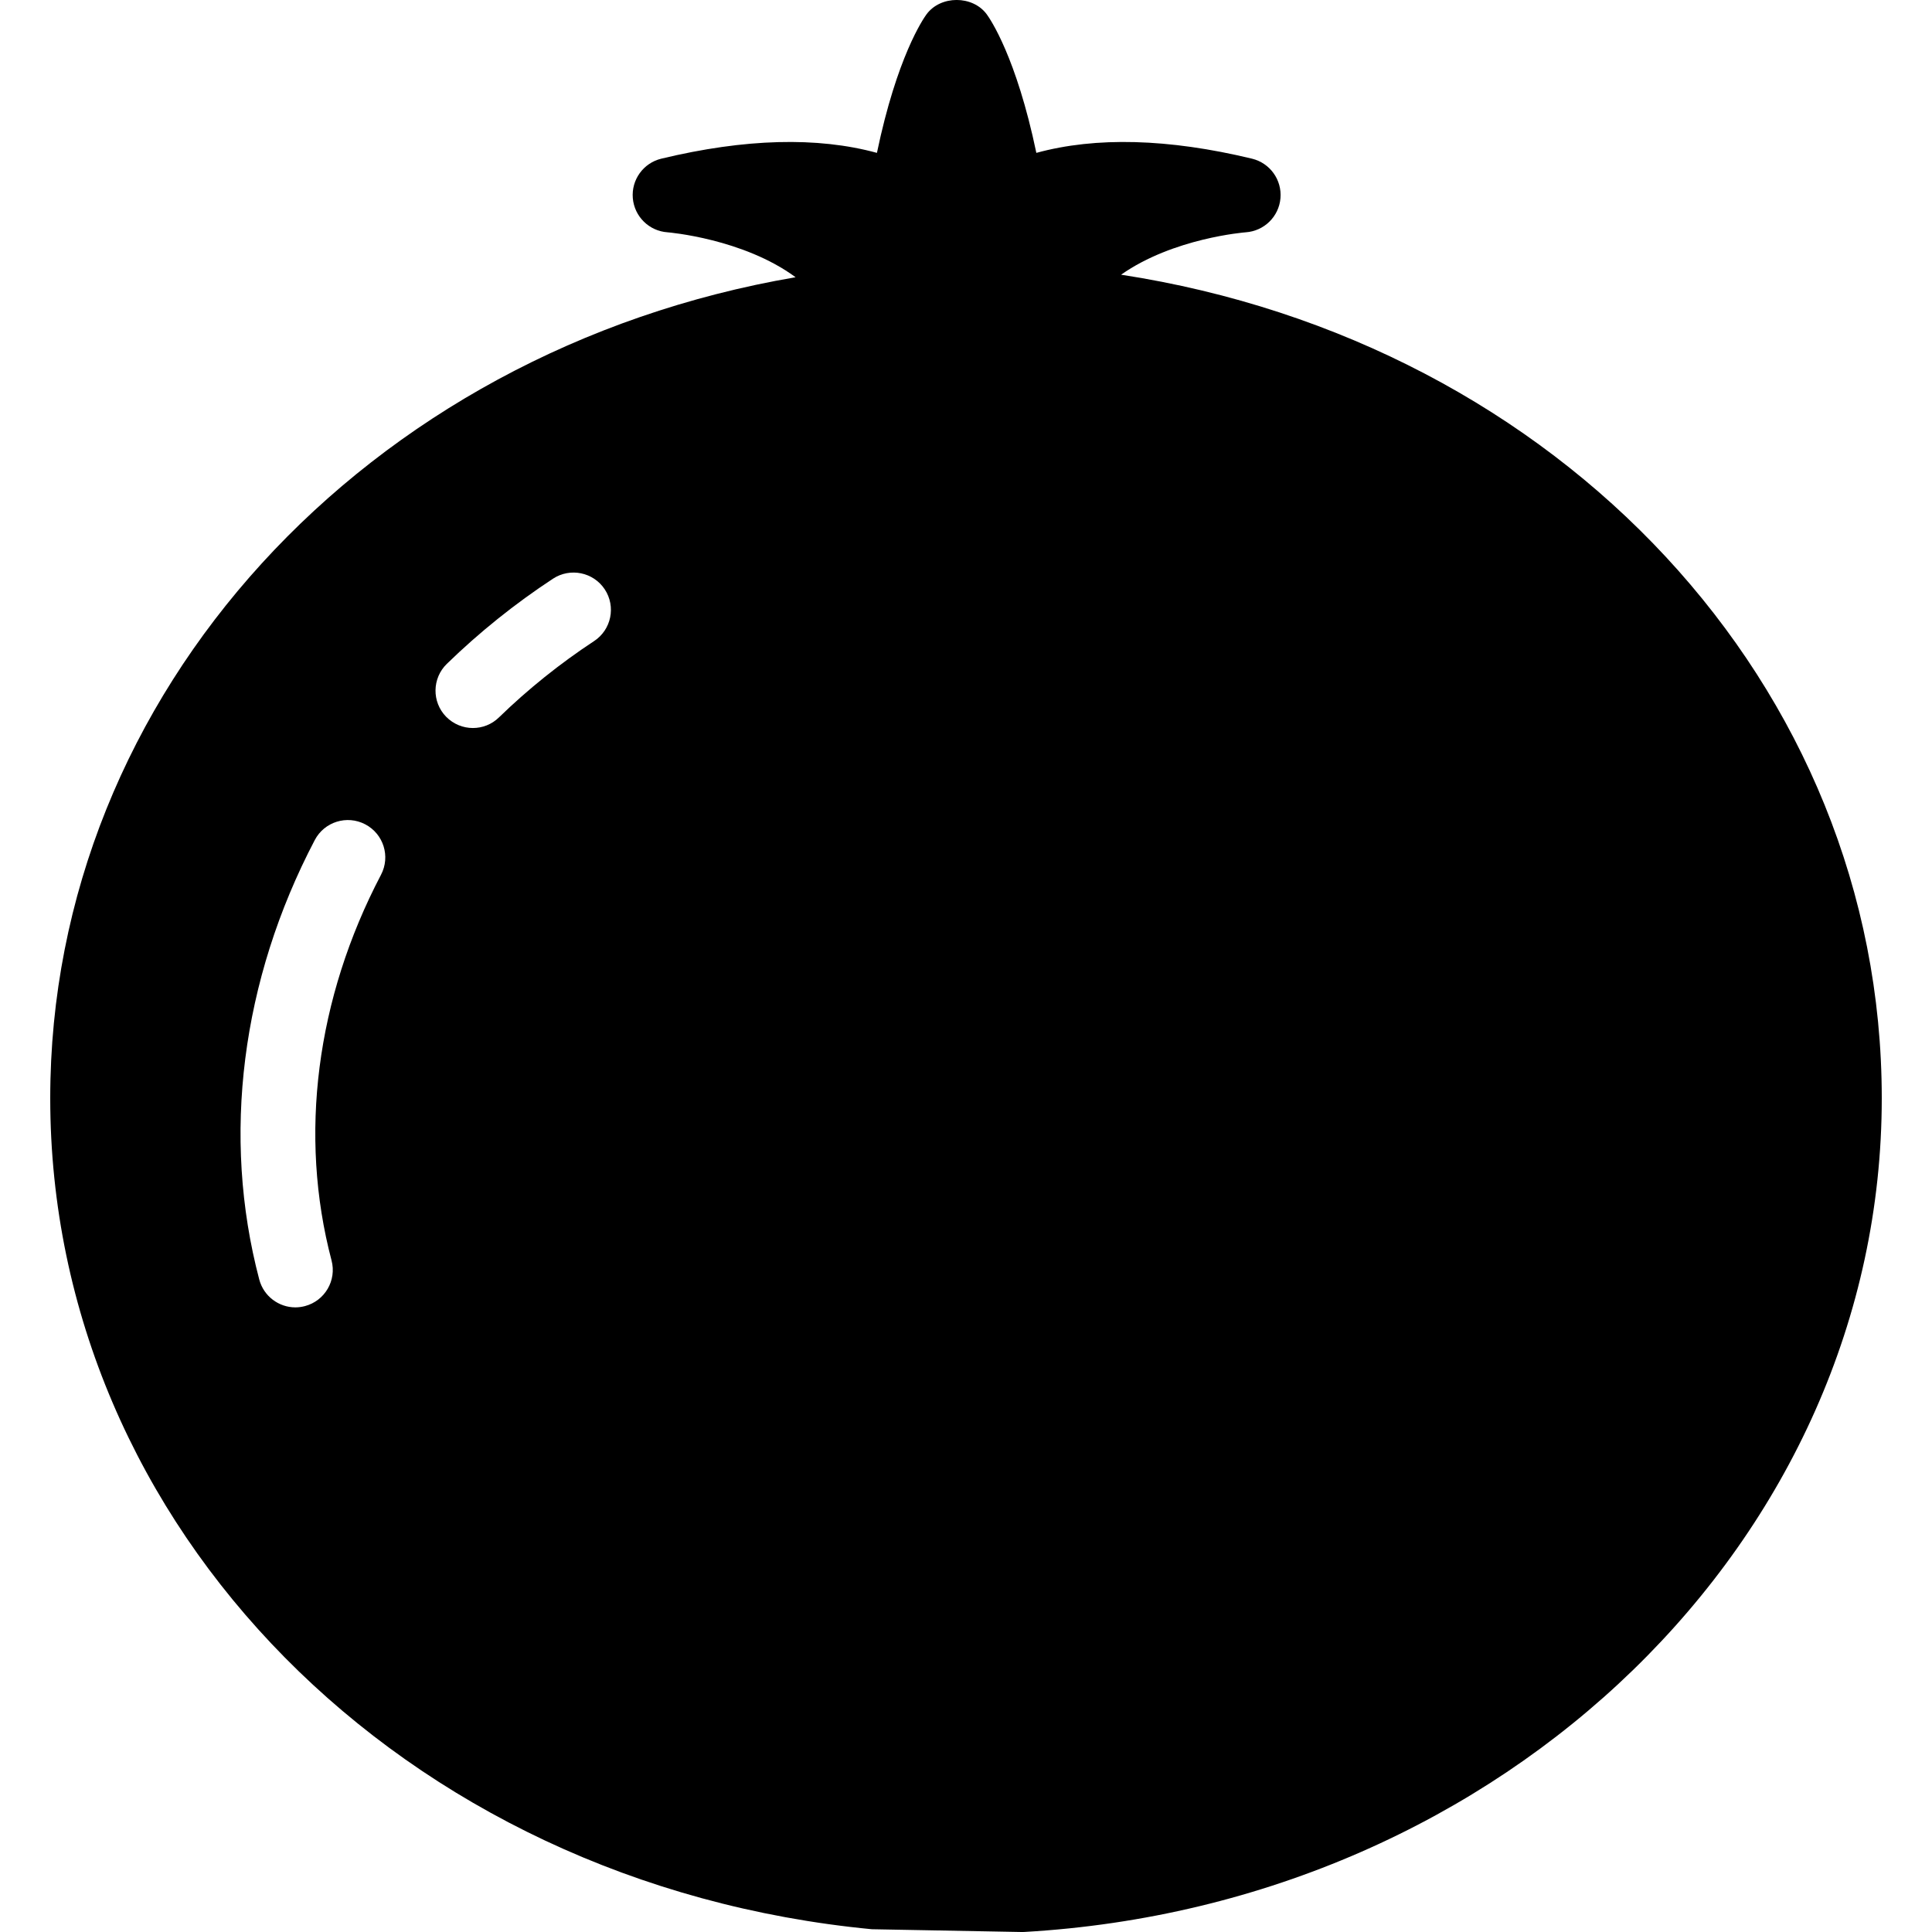
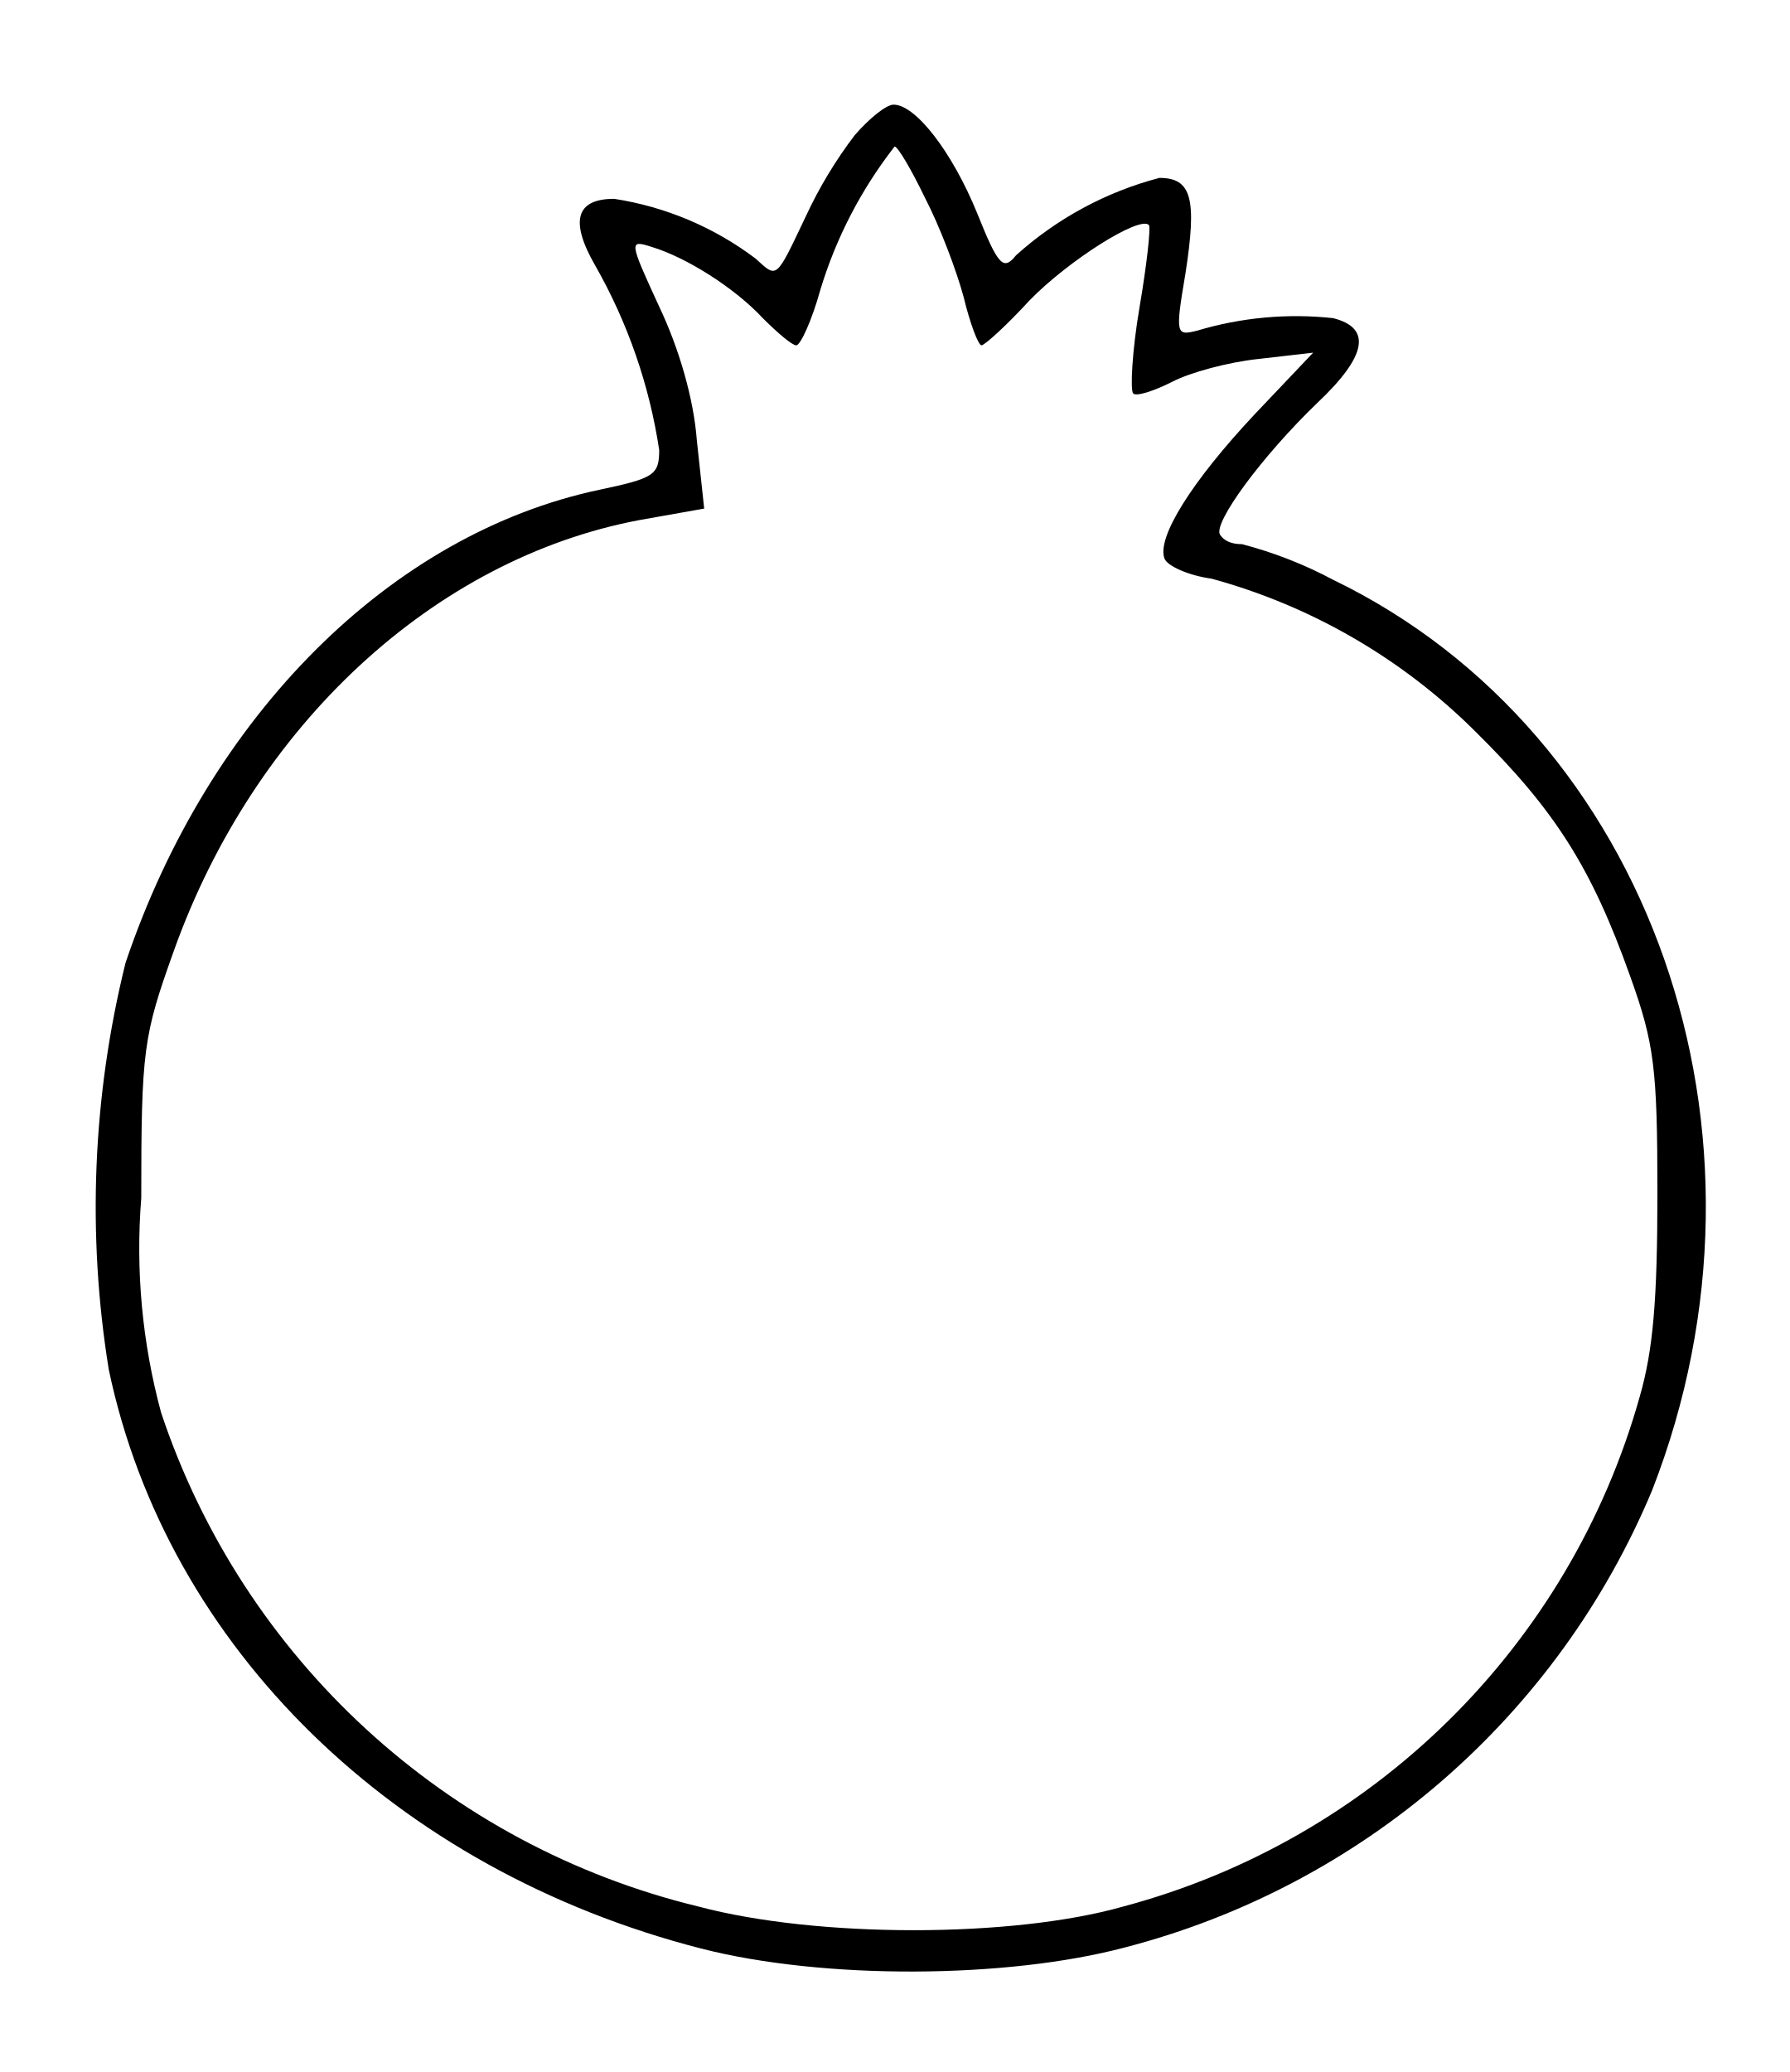
- <svg xmlns="http://www.w3.org/2000/svg" fill="#000000" height="800px" width="800px" version="1.1" id="Capa_1" viewBox="0 0 51.688 51.688" xml:space="preserve">
-   <path d="M29.993,7.349c1.397-0.982,3.311-1.132,3.334-1.134c0.493-0.033,0.889-0.421,0.93-0.913  c0.042-0.492-0.282-0.941-0.762-1.057c-2.238-0.539-4.179-0.59-5.769-0.155c-0.536-2.568-1.238-3.585-1.326-3.706  c-0.377-0.513-1.236-0.513-1.613,0c-0.088,0.121-0.79,1.137-1.326,3.706c-1.591-0.435-3.529-0.384-5.769,0.155  c-0.48,0.116-0.804,0.565-0.762,1.057s0.437,0.88,0.93,0.913c0.026,0.002,2.023,0.169,3.425,1.202  C9.795,9.38,1.344,18.542,1.344,29.381c0,11.472,9.417,21.028,21.981,22.233l4,0.074c0.006,0,0.013,0,0.019,0  c0.02,0,0.038,0,0.058-0.001c12.864-0.737,22.942-10.535,22.942-22.305C50.344,18.333,41.723,9.152,29.993,7.349z M10.193,23.404  c-1.735,3.308-2.205,6.972-1.323,10.317c0.141,0.534-0.178,1.081-0.712,1.222c-0.085,0.022-0.171,0.034-0.256,0.034  c-0.442,0-0.848-0.297-0.966-0.746c-1.01-3.83-0.482-8.005,1.485-11.756c0.256-0.489,0.86-0.678,1.351-0.421  C10.262,22.311,10.45,22.915,10.193,23.404z M15.893,17.152c-0.909,0.598-1.766,1.285-2.545,2.042  c-0.193,0.189-0.445,0.283-0.696,0.283c-0.261,0-0.521-0.102-0.718-0.303c-0.385-0.396-0.375-1.029,0.021-1.414  c0.868-0.844,1.824-1.611,2.84-2.278c0.461-0.302,1.081-0.175,1.385,0.286C16.483,16.229,16.355,16.849,15.893,17.152z" />
+ <svg xmlns="http://www.w3.org/2000/svg" fill="currentColor" aria-label="pomegranate" viewBox="0 0 171 198">
+   <path d="M81.7 12.9a42 42 0 0 0-4.7 7.8c-2.9 6.1-2.7 5.9-4.8 4A30 30 0 0 0 58.7 19q-5.5 0-1.8 6.4A51 51 0 0 1 63 43c0 2.4-.5 2.7-5.7 3.8C37.4 51 20 68.3 12 92a97 97 0 0 0-1.6 38.9c5.6 26.6 27.4 47.8 56.6 55.3 11.7 3 29.2 2.9 40.5-.1a75 75 0 0 0 50.4-43.7c13.3-34.1-.1-72.3-30.5-87a40 40 0 0 0-8.7-3.4q-1.5 0-2.1-.9c-.7-1.1 4-7.5 9.3-12.6q7.1-6.7 1.5-8.1a33 33 0 0 0-13 1.2c-2 .5-2.1.4-1.1-5.5 1.1-7.1.6-9.1-2.5-9.1a33 33 0 0 0-13.7 7.4c-1.2 1.5-1.7 1-3.7-4-2.4-5.9-5.9-10.4-8-10.4-.7 0-2.3 1.3-3.7 2.9m6.7 6c1.4 2.7 3 6.9 3.7 9.5.6 2.5 1.4 4.6 1.7 4.6s2.4-1.9 4.6-4.3c3.7-3.8 10.5-8.1 11.4-7.2.2.2-.2 3.8-.9 7.9s-.9 7.9-.6 8.2 1.9-.2 3.7-1.1c1.7-.9 5.4-1.9 8.3-2.2l5.2-.6-5.6 5.9c-6 6.4-9.4 11.8-8.6 13.8.3.7 2.3 1.6 4.5 1.9A57 57 0 0 1 141 69.9c7.6 7.5 11.1 13 14.8 23.4 2.3 6.4 2.6 8.8 2.6 20.7 0 10.2-.4 15-1.7 19.5a70 70 0 0 1-49.4 48.7c-10.6 3-29.2 3-40.5 0A72 72 0 0 1 15.4 135a60 60 0 0 1-1.9-20.5c0-14.2.2-15.5 3.1-23.6 7.7-21.6 24.9-37.5 44.5-41.2l6.2-1.1-.7-6.5c-.3-4-1.7-8.8-3.6-12.8-2.9-6.3-2.9-6.4-.7-5.7 3.3 1 7.9 3.9 10.6 6.8 1.4 1.4 2.8 2.6 3.2 2.6s1.5-2.4 2.3-5.3A42 42 0 0 1 85.5 14c.3 0 1.6 2.2 2.9 4.9" />
</svg>
